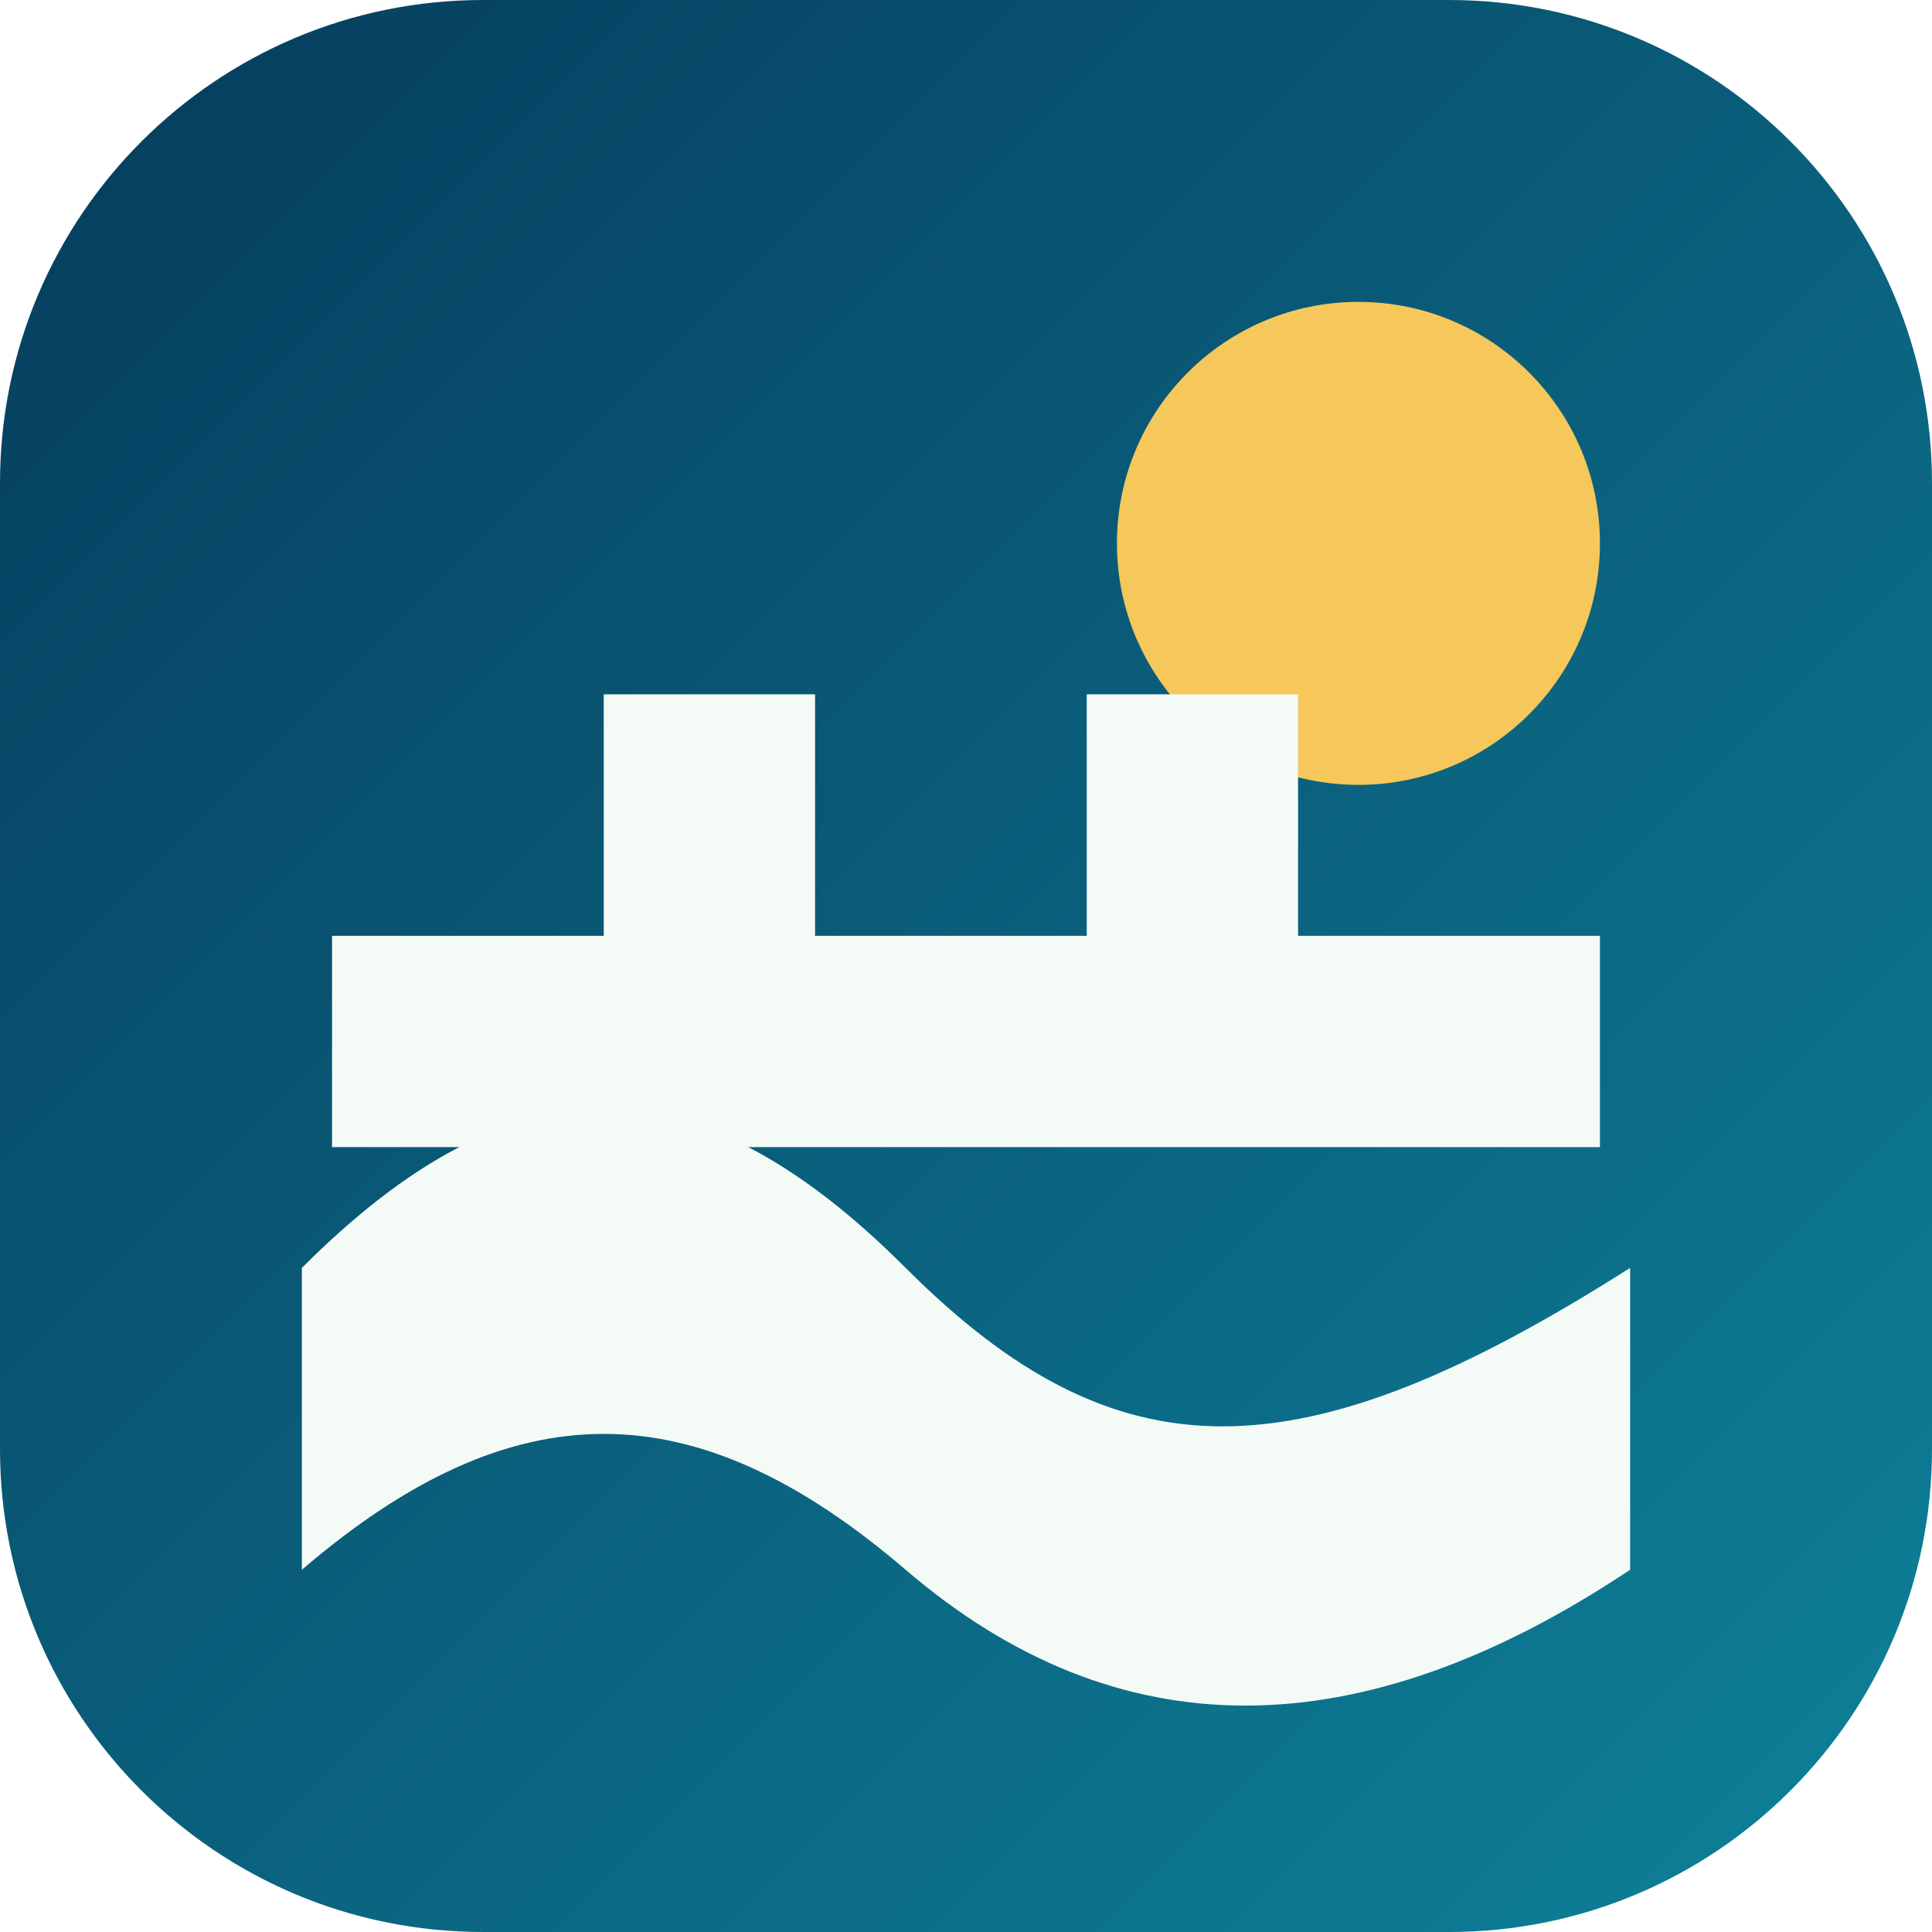
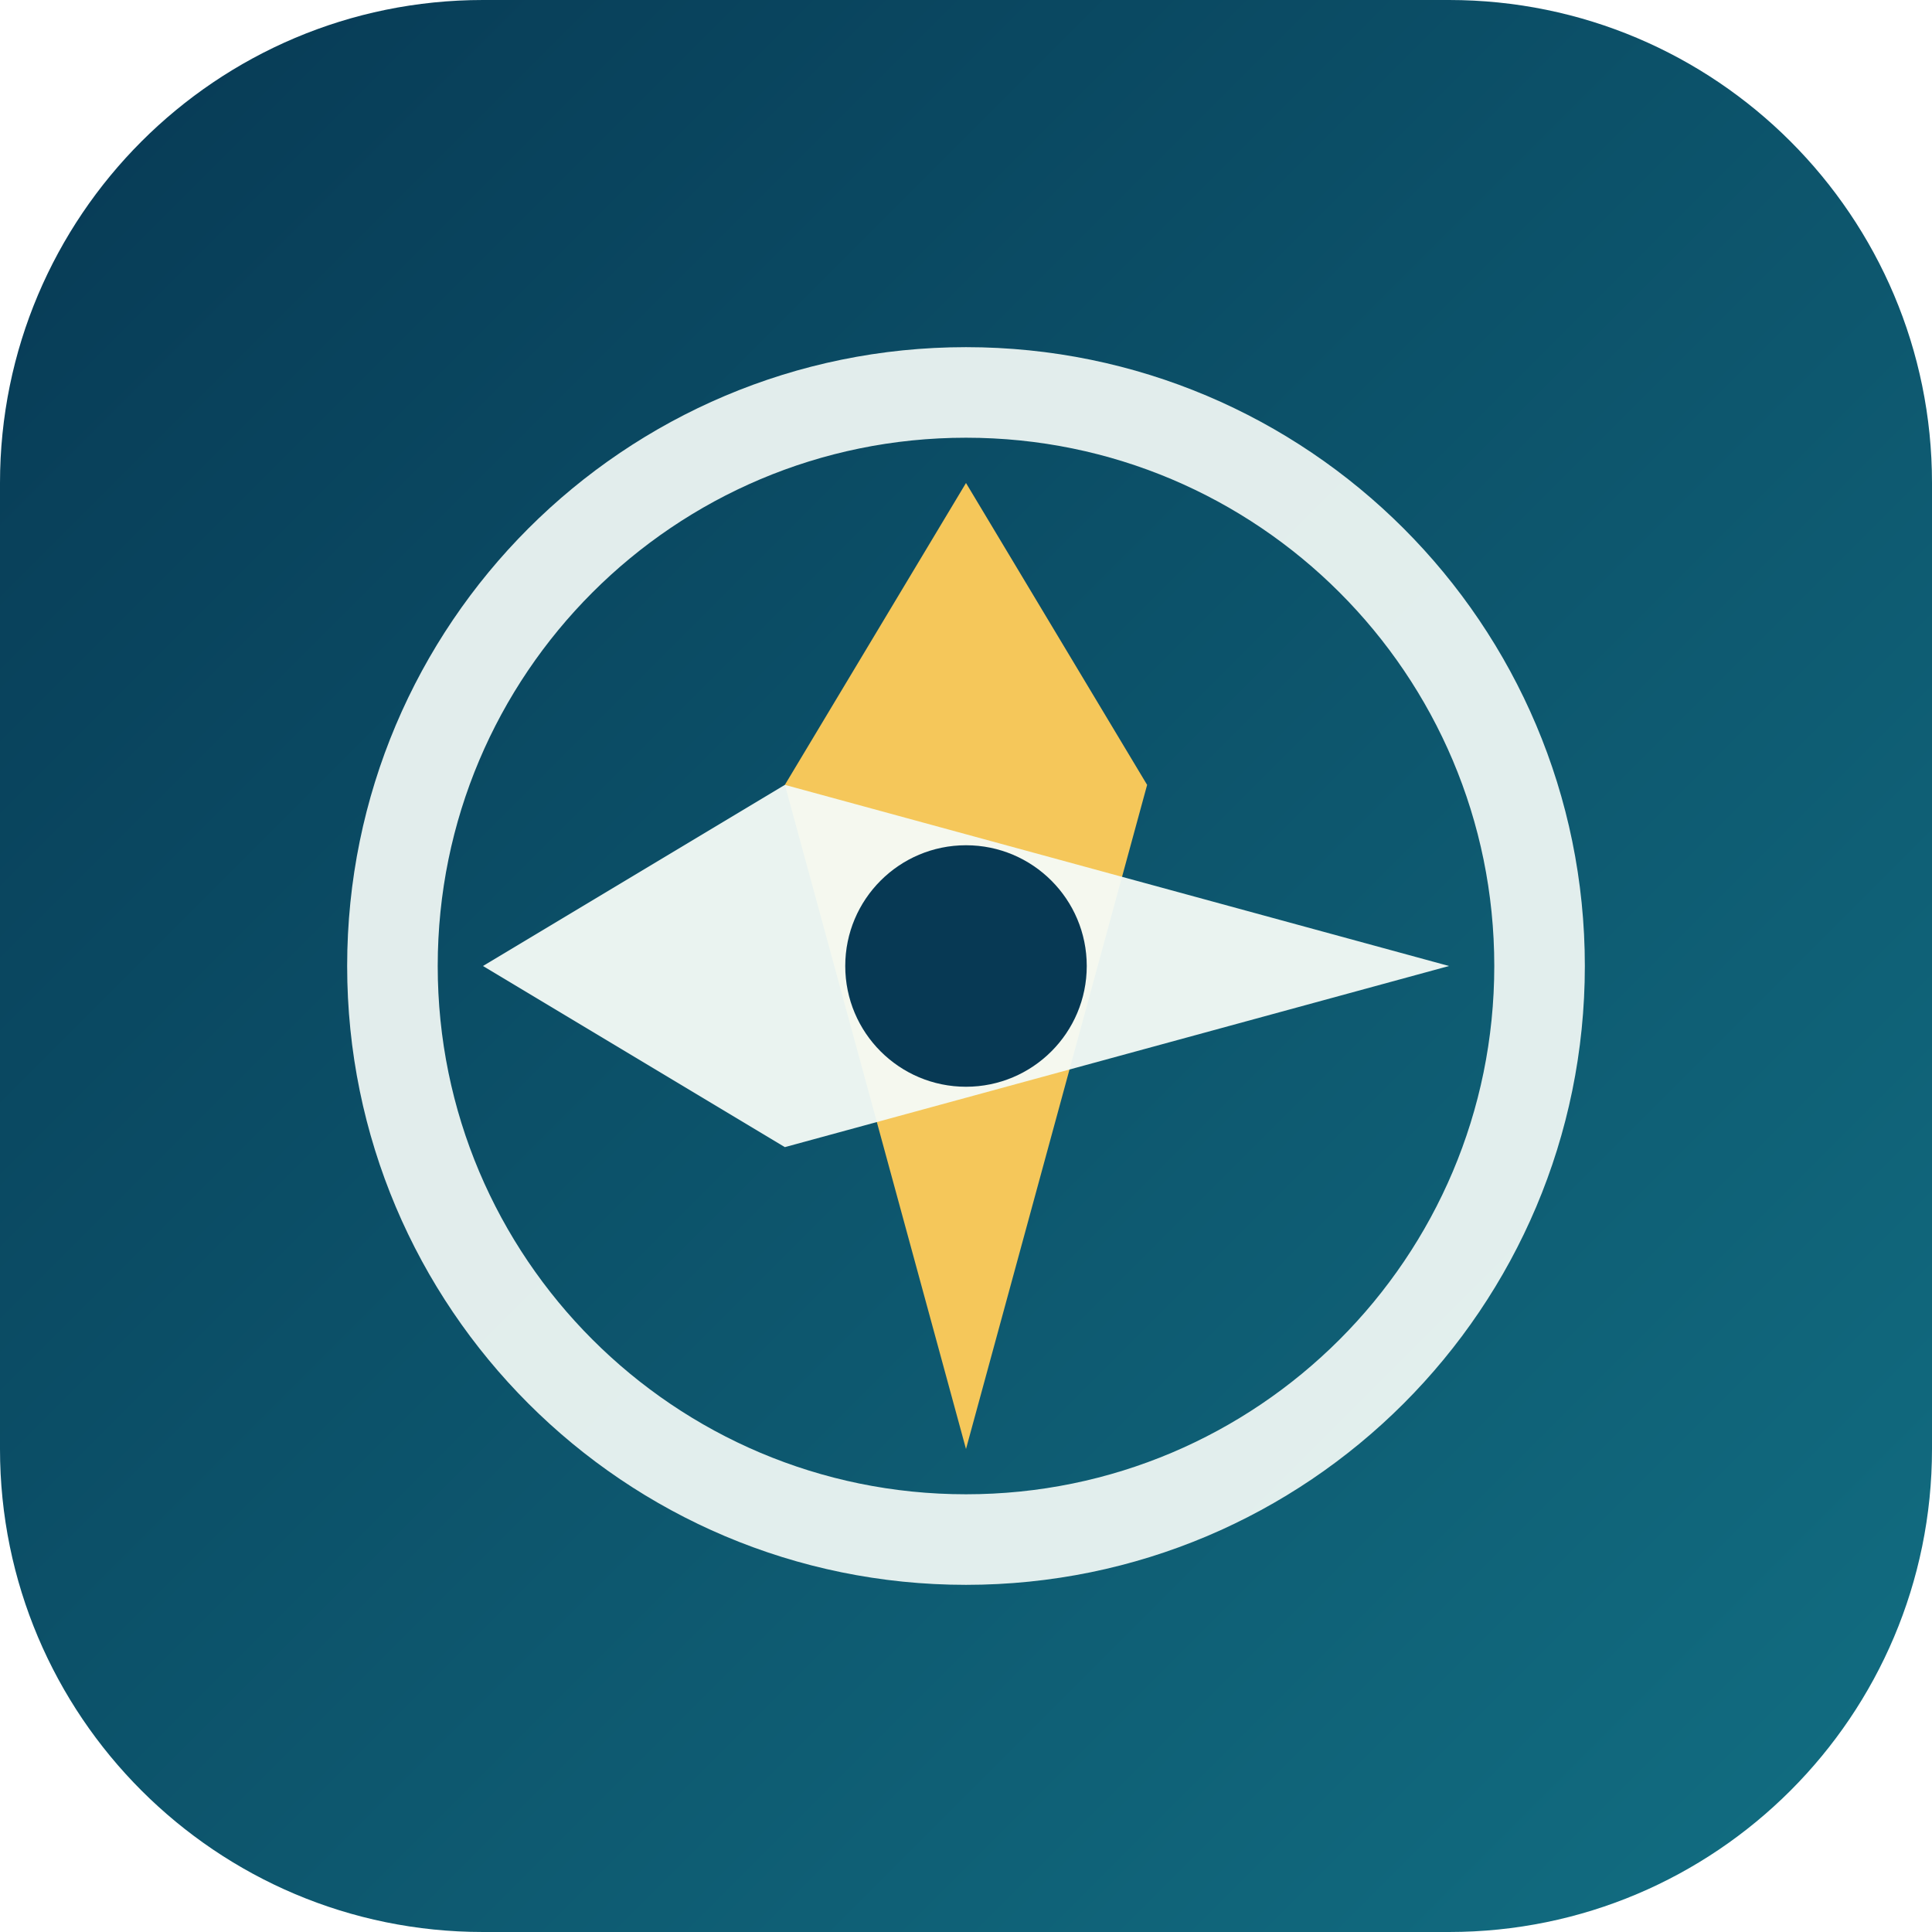
<svg xmlns="http://www.w3.org/2000/svg" viewBox="0 0 64 64">
  <defs>
-     <linearGradient id="sea" x1="0" y1="0" x2="1" y2="1">
-       <stop offset="0" stop-color="#063b5c" />
-       <stop offset="1" stop-color="#0e829a" />
+     <linearGradient id="brand" x1="0" y1="0" x2="1" y2="1">
+       <stop offset="0" stop-color="#073954" />
+       <stop offset="1" stop-color="#126f83" />
    </linearGradient>
  </defs>
-   <rect width="64" height="64" rx="16" fill="url(#sea)" />
-   <circle cx="45" cy="18" r="8" fill="#f6c75a" />
-   <path d="M10 42c7-7 13-7 20 0s13 7 24 0v10c-9 6-17 6-24 0s-13-6-20 0z" fill="#f4fbf7" />
-   <path d="M11 31h9v-8h7v8h9v-8h7v8h10v7H11z" fill="#f4fbf7" />
+   <rect width="64" height="64" rx="16" fill="url(#brand)" />
+   <circle cx="32" cy="32" r="19" fill="none" stroke="#f4fbf7" stroke-width="3" opacity=".92" />
+   <path d="M32 16l6 10-6 22-6-22z" fill="#f5c75a" />
+   <path d="M16 32l10-6 22 6-22 6z" fill="#f4fbf7" opacity=".95" />
+   <circle cx="32" cy="32" r="4" fill="#073954" />
</svg>
